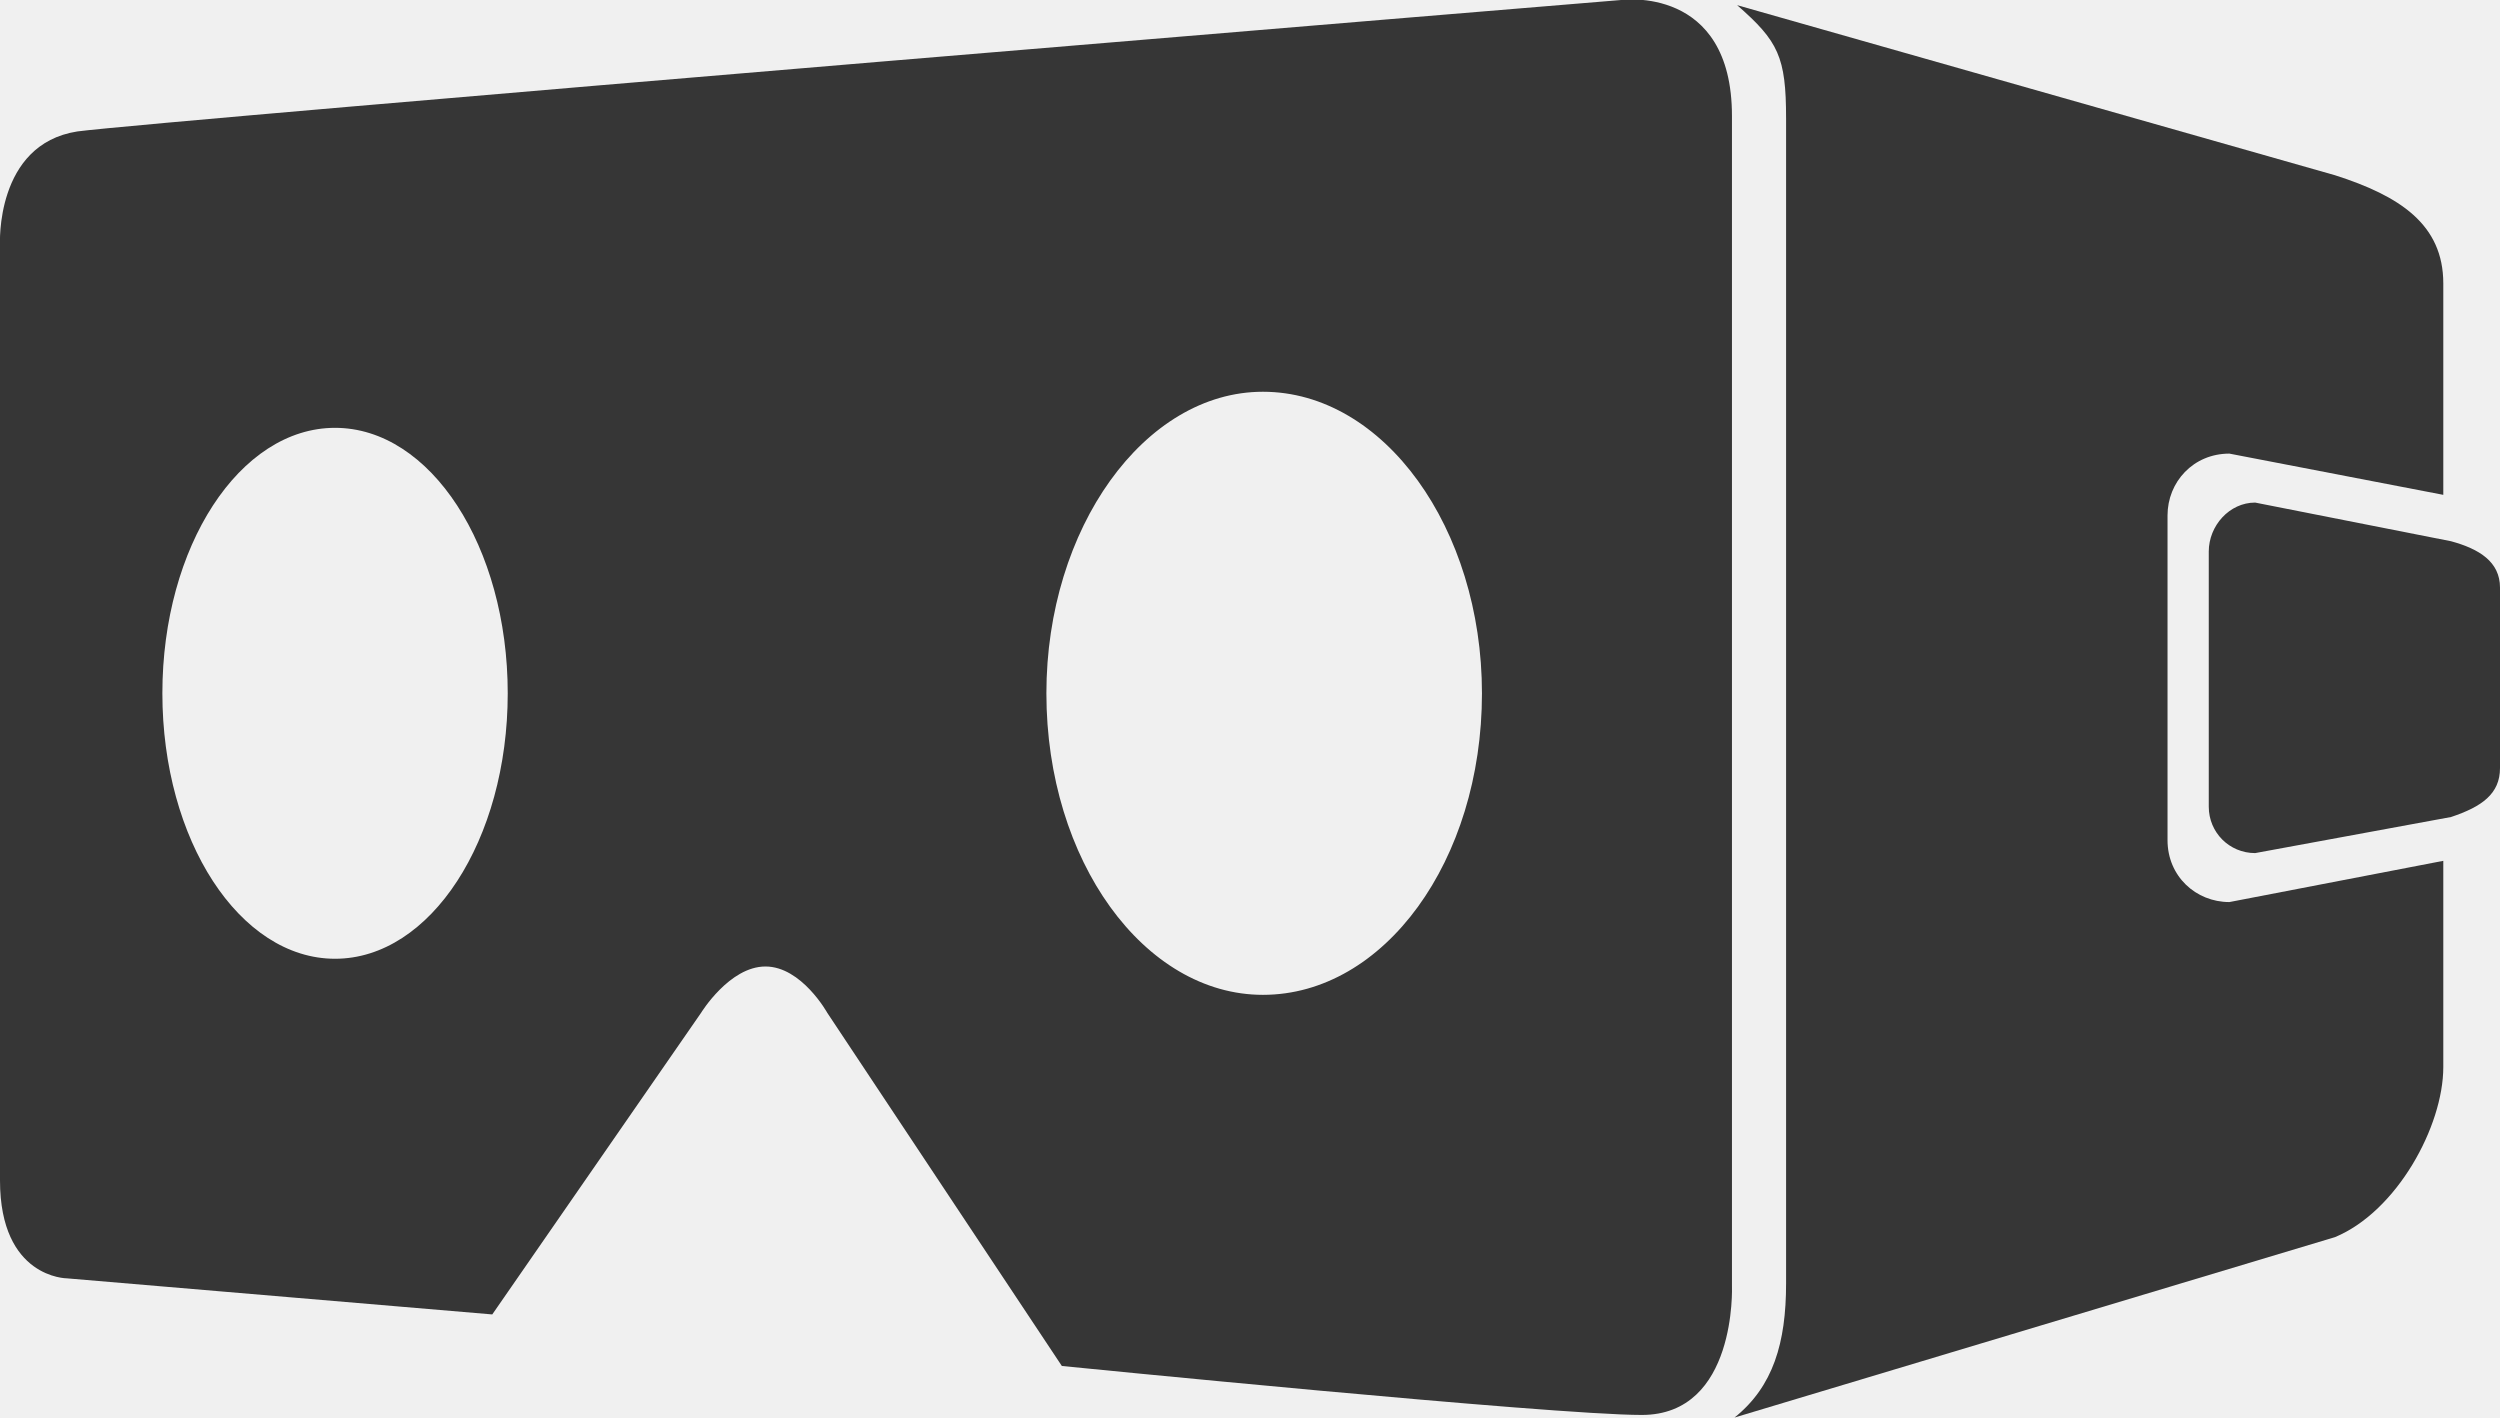
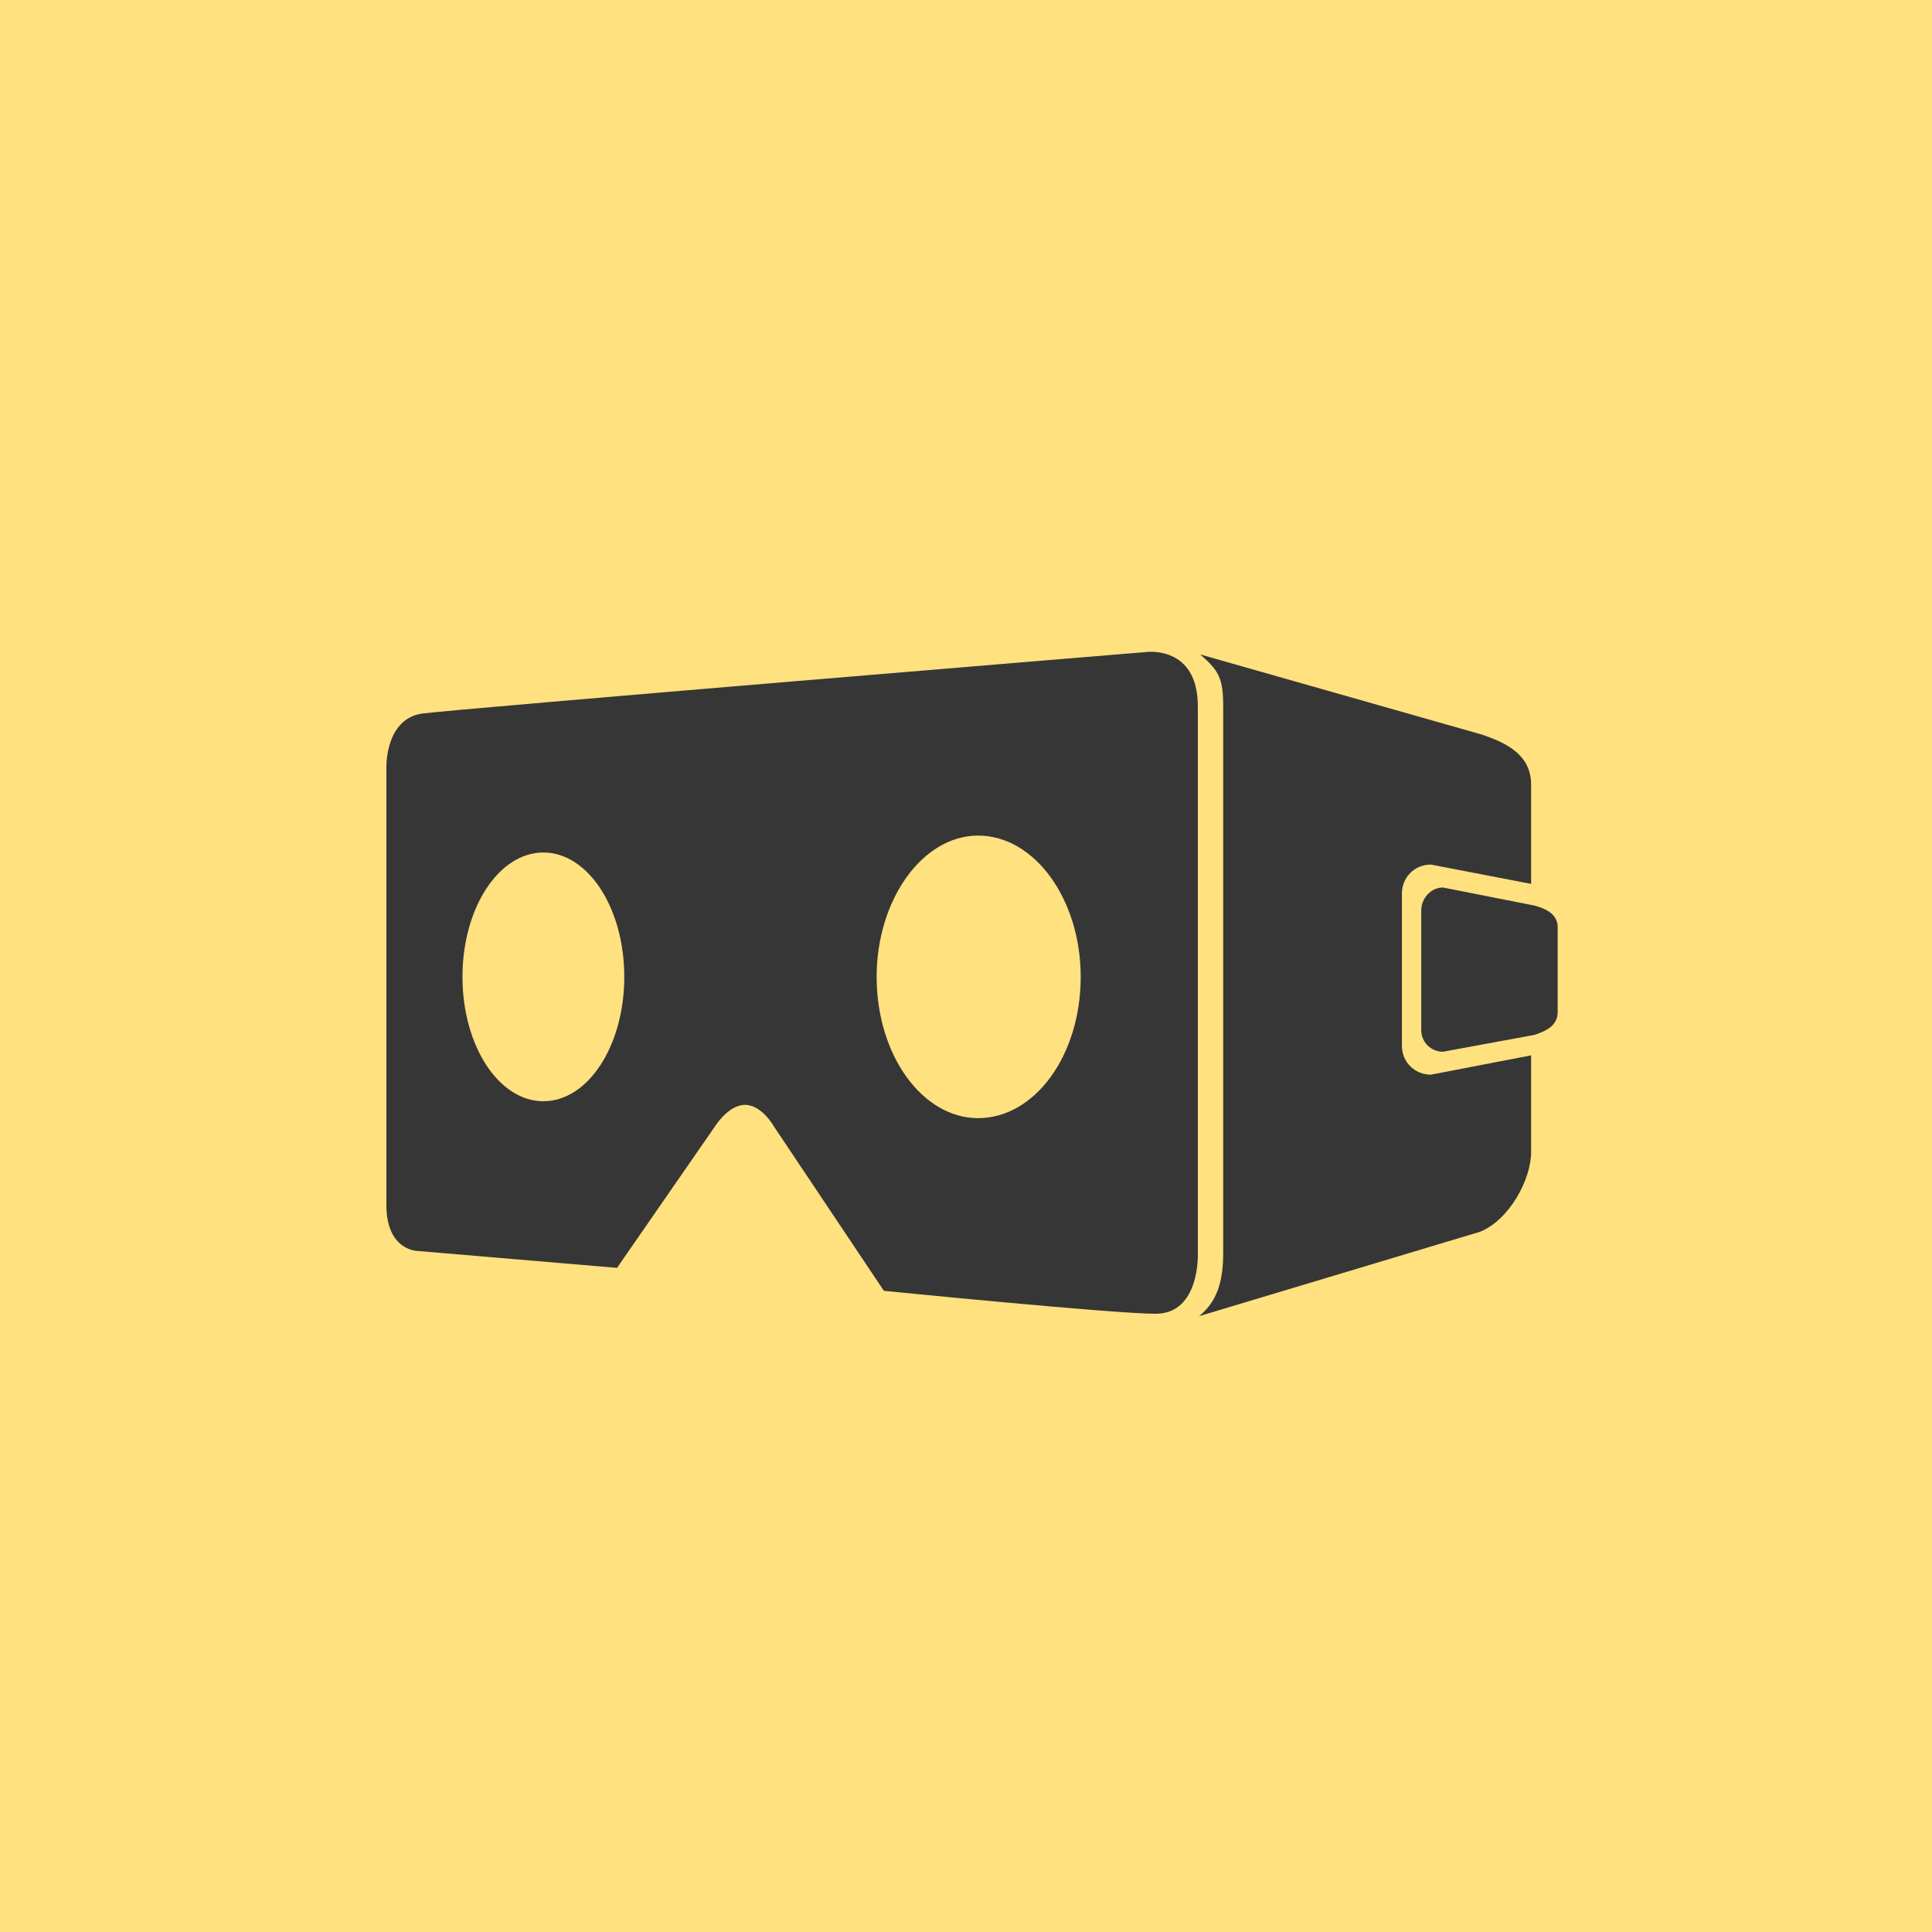
- <svg xmlns="http://www.w3.org/2000/svg" width="97" height="55" fill="none">
-   <path d="M84.1 32.6V20c0-1.3 1-2.4 2.4-2.4l8.3 1.6V11c0-2.3-1.7-3.4-4.2-4.2L67.4.2c1.6 1.4 1.9 2 1.9 4.4v45.2c0 2.3-.5 4-2 5.2l23.3-7c2.4-1 4.2-4.3 4.2-6.6v-8L86.5 35c-1.3 0-2.4-1-2.4-2.4Z" fill="#363636" />
-   <path d="m95.1 21-7.6-1.5c-1 0-1.8.9-1.8 1.9v9.9c0 1 .8 1.8 1.8 1.8l7.6-1.4c1.2-.4 1.9-.9 1.9-1.9v-7c0-1-.8-1.5-1.9-1.8ZM67.2 4.5c0-5.1-4.3-4.5-4.3-4.5S6 4.7 3 5.1C-.2 5.6 0 9.5 0 9.5v36.3c0 3.8 2.6 3.8 2.6 3.8L19.1 51l8.1-11.7s1.1-1.8 2.5-1.8 2.4 1.8 2.4 1.8L41.2 53s19 1.9 22.5 1.9c3.7 0 3.5-5 3.5-5V4.4ZM13 37.2c-3.7 0-6.7-4.6-6.7-10.3 0-5.7 3-10.3 6.7-10.3s6.7 4.6 6.7 10.3c0 5.7-3 10.3-6.7 10.3ZM49 38.6c-4.6 0-8.4-5.2-8.4-11.7 0-6.4 3.8-11.7 8.4-11.7 4.7 0 8.5 5.3 8.5 11.7 0 6.5-3.8 11.7-8.5 11.7Z" fill="#363636" />
+ <svg xmlns="http://www.w3.org/2000/svg" width="160" height="160" fill="none">
+   <path fill="#E5E5E5" d="M0 0h160v160H0z" />
+   <g clip-path="url(#a)">
+     <path fill="#fff" d="M-140-820h1440v3131H-140z" />
+     <path fill="#FFE17F" d="M0 0h160v160H0z" />
+     <path d="M116.1 86.6V74c0-1.3 1-2.4 2.4-2.4l8.3 1.6V65c0-2.3-1.7-3.4-4.2-4.2l-23.2-6.6c1.6 1.4 1.9 2 1.9 4.4v45.2c0 2.3-.5 4-2 5.2l23.3-7c2.4-1 4.2-4.3 4.2-6.6v-8l-8.3 1.6c-1.3 0-2.4-1-2.4-2.4Z" fill="#363636" />
+     <path d="m127.1 75-7.6-1.5c-1 0-1.8.9-1.8 1.9v9.9c0 1 .8 1.8 1.8 1.8l7.6-1.4c1.2-.4 1.9-.9 1.9-1.9v-7c0-1-.8-1.5-1.9-1.8ZM99.2 58.5c0-5.1-4.3-4.5-4.3-4.5s-57 4.7-60 5.1c-3 .5-2.9 4.4-2.9 4.4v36.3c0 3.8 2.6 3.8 2.6 3.8l16.5 1.4 8.1-11.7s1.1-1.8 2.5-1.8 2.4 1.8 2.4 1.8l9.1 13.6s19 1.9 22.5 1.9c3.7 0 3.5-5 3.5-5V58.4ZM45 91.2c-3.7 0-6.7-4.6-6.7-10.3 0-5.7 3-10.3 6.7-10.3s6.7 4.6 6.7 10.3c0 5.7-3 10.3-6.7 10.3ZM81 92.6c-4.6 0-8.4-5.2-8.4-11.7 0-6.4 3.8-11.7 8.4-11.7 4.7 0 8.5 5.3 8.5 11.7 0 6.5-3.8 11.7-8.5 11.7Z" fill="#363636" />
+   </g>
+   <path stroke="#000" d="M-139.5-819.5h1439v3130h-1439z" />
+   <defs>
+     <clipPath id="a">
+       <path fill="#fff" d="M-140-820h1440v3131H-140z" />
+     </clipPath>
+   </defs>
</svg>
